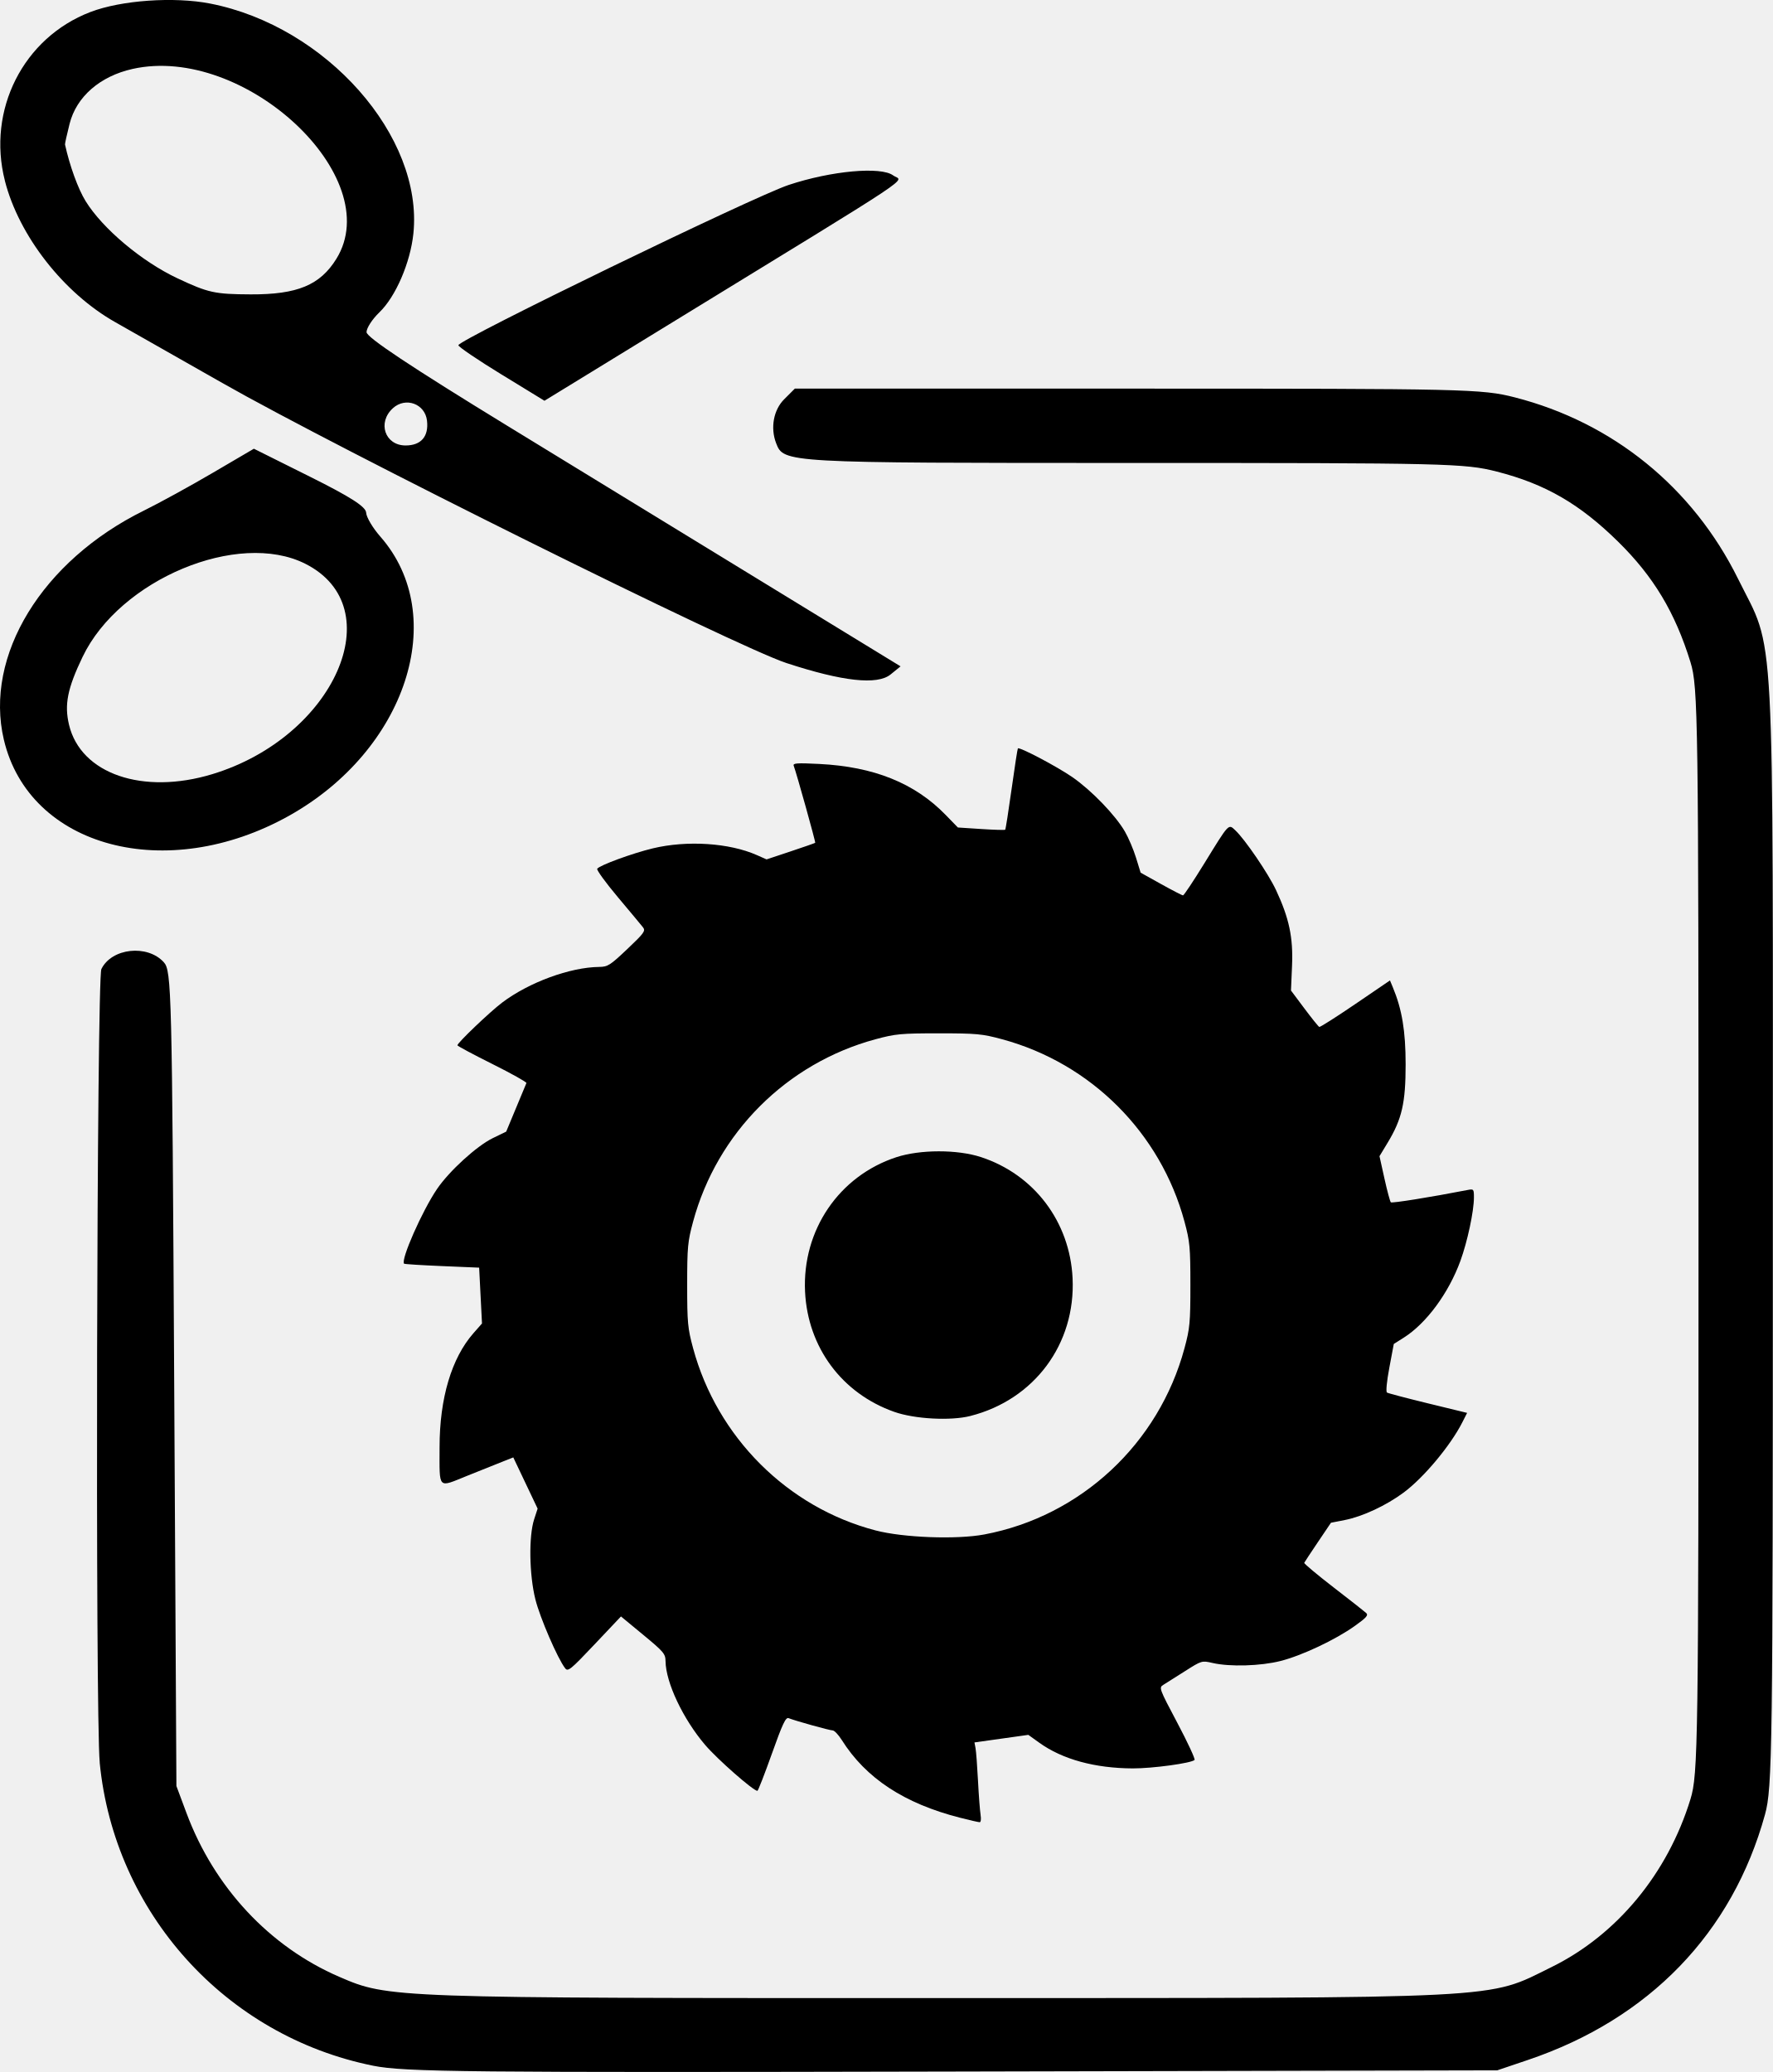
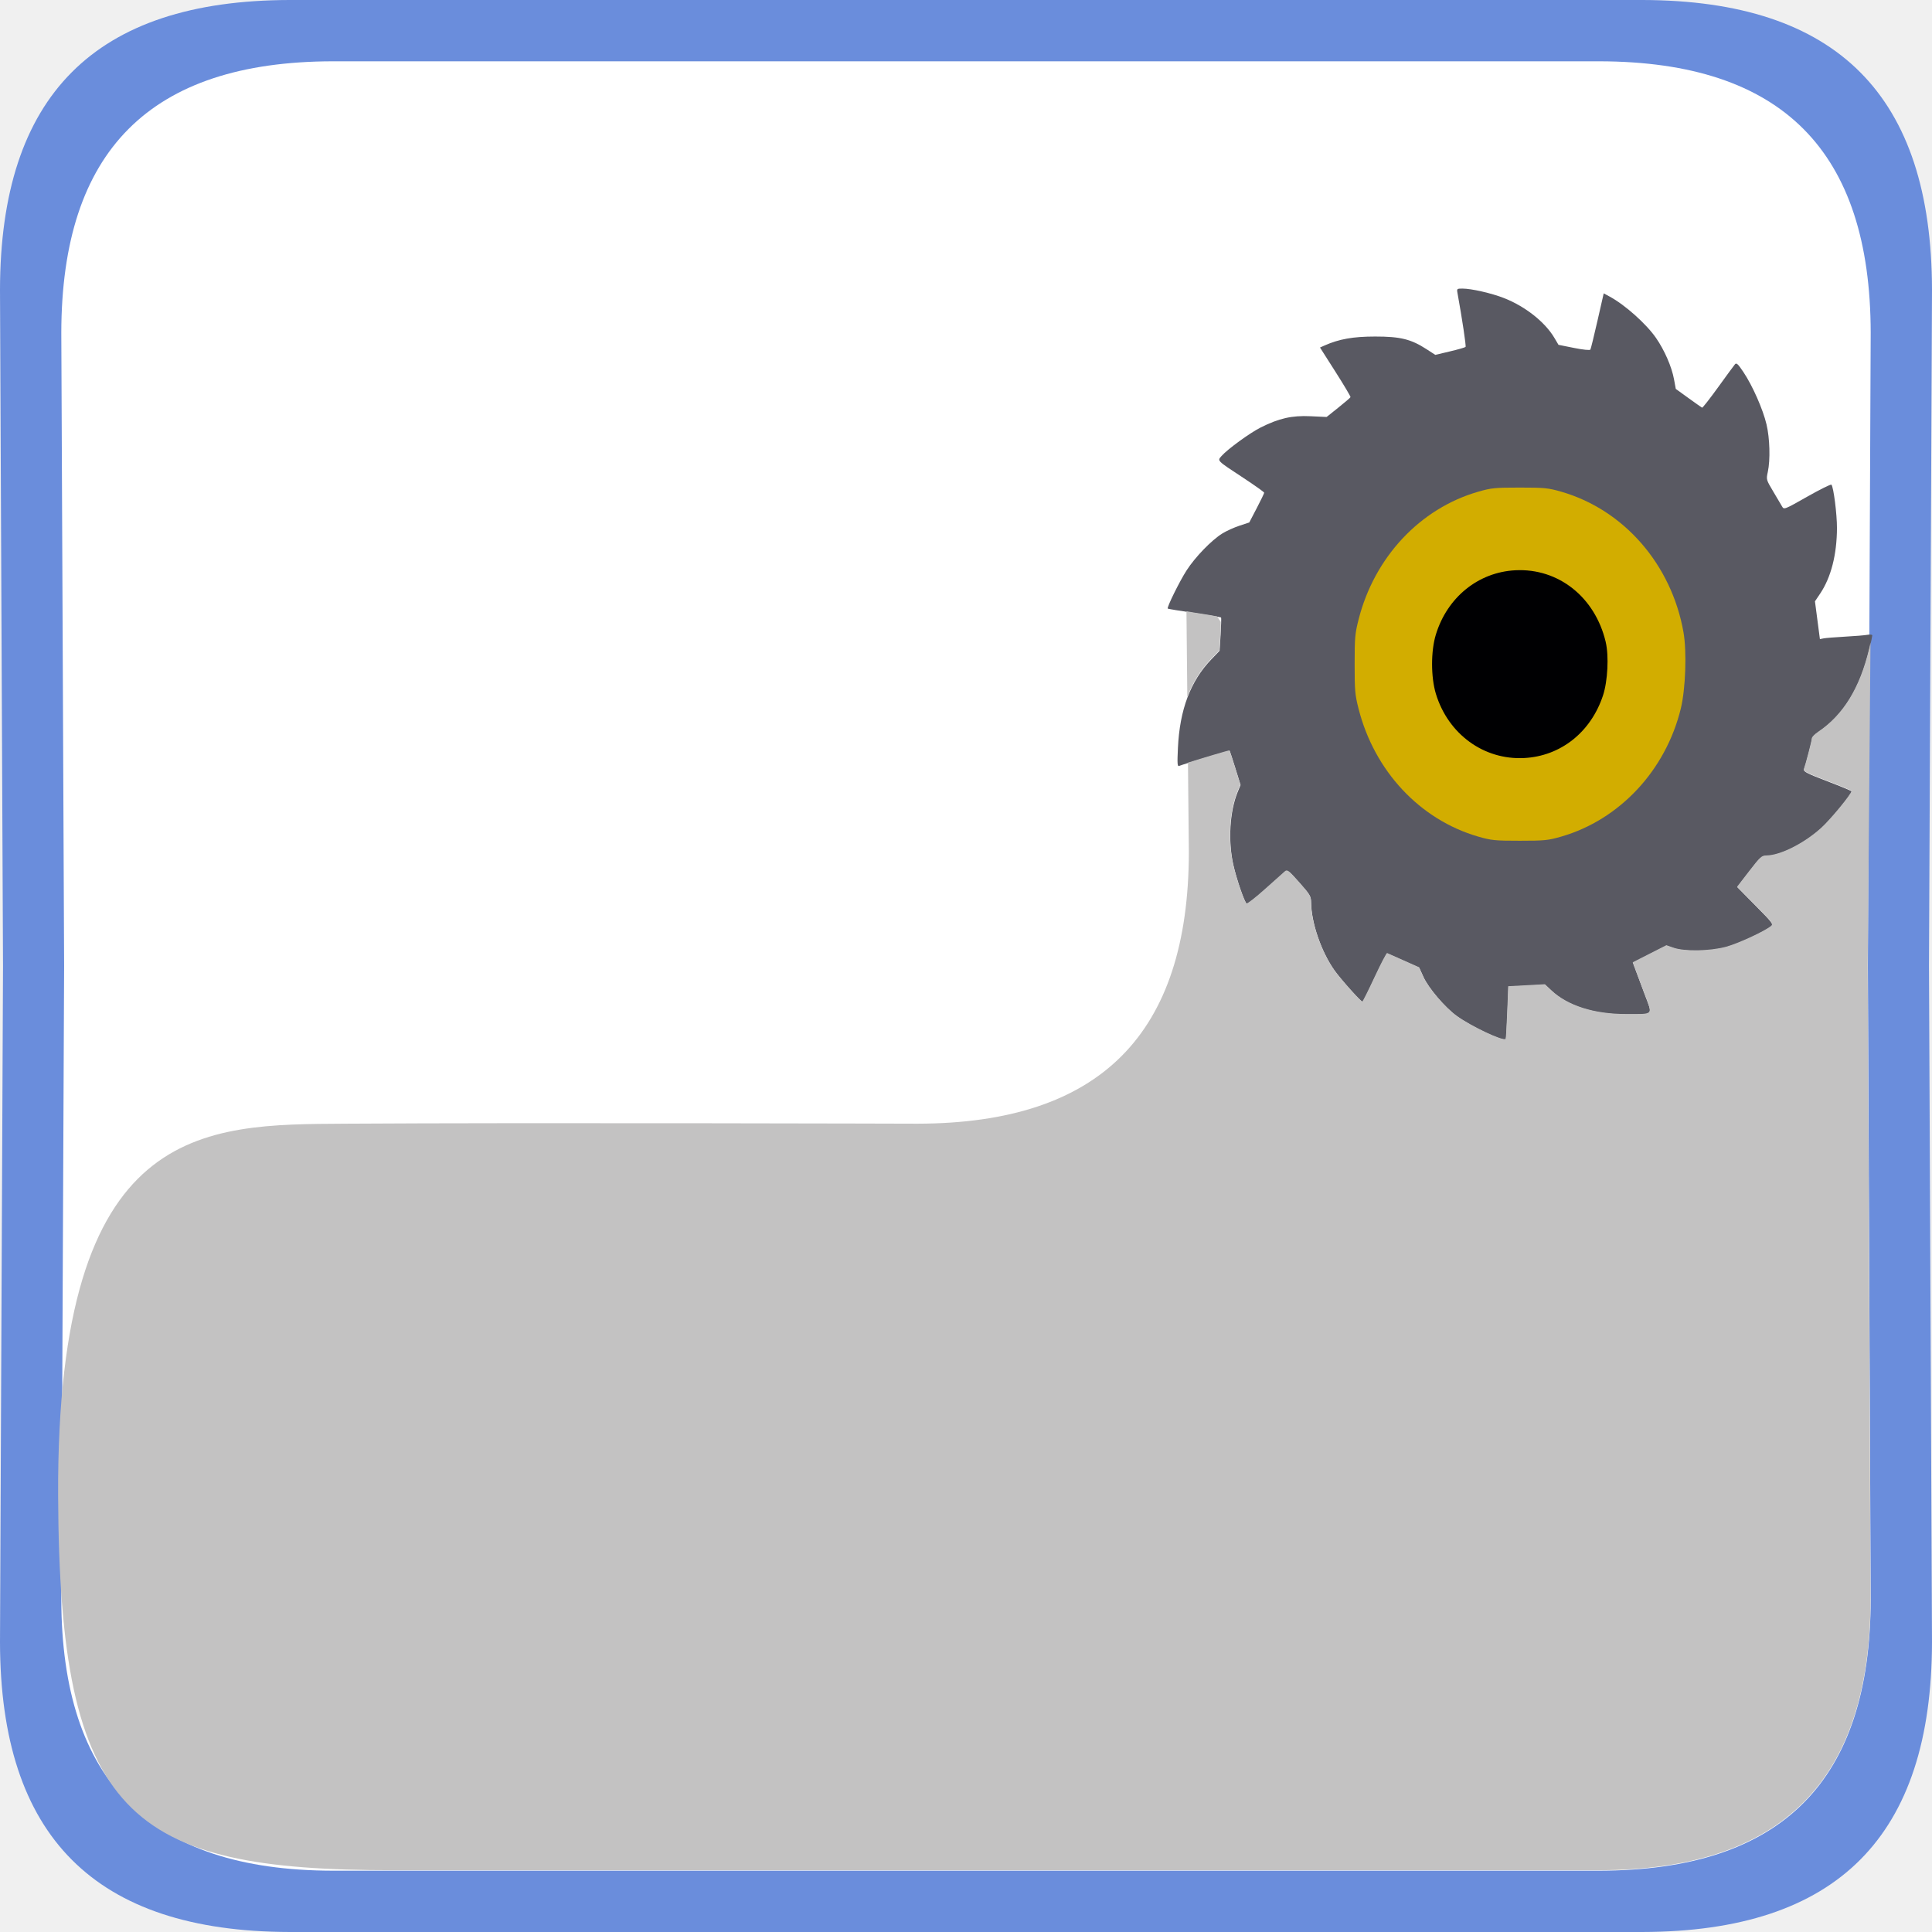
- <svg xmlns="http://www.w3.org/2000/svg" width="107.236mm" height="125.343mm" viewBox="0 0 107.236 125.343" version="1.1" id="svg1" xml:space="preserve">
+ <svg xmlns="http://www.w3.org/2000/svg" width="100mm" height="100mm" viewBox="0 0 100 100" version="1.1" id="svg1" xml:space="preserve">
  <defs id="defs1" />
-   <g id="layer1" transform="translate(-52.45967,-40.70492)">
-     <path style="fill:#000000" d="m 52.693,85.451 c 1.537,6.525 9.846,8.742 17.249,4.602 7.093,-3.967 9.744,-12.08 5.52,-16.891 -0.458,-0.521 -0.842,-1.17 -0.855,-1.442 -0.017,-0.361 -0.936,-0.95 -3.407,-2.182 l -3.384,-1.688 -2.48,1.454 c -1.364,0.8 -3.241,1.83 -4.172,2.289 -6.165,3.041 -9.669,8.774 -8.471,13.859 z m 4.765,-5.014 c 2.242,-4.678 9.408,-7.672 13.468,-5.628 5.239,2.637 1.774,10.48 -5.623,12.727 -4.202,1.276 -7.958,-0.015 -8.667,-2.981 -0.293,-1.225 -0.099,-2.198 0.821,-4.117 z m -4.702,-28.791 c 0.853,3.331 3.557,6.791 6.685,8.554 0.86,0.485 3.766,2.135 6.458,3.668 7.064,4.022 31.076,15.945 34.131,16.947 3.398,1.115 5.493,1.344 6.299,0.69 l 0.603,-0.49 -7.618,-4.66 c -4.19,-2.563 -11.458,-7.01 -16.151,-9.882 -5.851,-3.581 -8.533,-5.364 -8.533,-5.675 0,-0.249 0.349,-0.787 0.775,-1.196 0.986,-0.945 1.877,-3.008 2.059,-4.769 0.607,-5.882 -5.274,-12.539 -12.29,-13.912 -2.191,-0.429 -5.386,-0.203 -7.25,0.512 -4.055,1.556 -6.265,5.923 -5.166,10.213 z m 3.913,-3.452 c 0.412,-1.636 1.837,-2.878 3.808,-3.319 6.753,-1.511 15.391,6.533 12.331,11.484 -0.986,1.595 -2.364,2.167 -5.189,2.154 -2.175,-0.01 -2.559,-0.095 -4.427,-0.973 -2.156,-1.013 -4.527,-3.006 -5.554,-4.669 -0.454,-0.734 -0.961,-2.127 -1.246,-3.425 -0.01,-0.045 0.115,-0.609 0.277,-1.254 z m 19.557,17.203 c 0.77,-0.697 1.944,-0.266 2.062,0.756 0.11,0.957 -0.359,1.5 -1.295,1.5 -1.251,0 -1.723,-1.39 -0.766,-2.256 z m -17.736,81.935 c 0.885,9.082 7.609,16.537 16.539,18.336 1.889,0.381 5.628,0.418 35.055,0.352 l 32.941,-0.074 1.852,-0.626 c 7.342,-2.481 12.37,-7.687 14.343,-14.852 0.444,-1.611 0.474,-3.849 0.474,-35.322 0,-37.883 0.162,-34.838 -2.103,-39.423 -2.734,-5.531 -7.571,-9.462 -13.515,-10.982 -1.972,-0.504 -2.955,-0.527 -22.8,-0.527 h -20.739 l -0.649,0.649 c -0.639,0.639 -0.838,1.726 -0.485,2.646 0.461,1.202 0.471,1.202 21.608,1.202 18.998,0 20.044,0.025 21.99,0.523 2.926,0.748 5.009,1.952 7.335,4.24 2.144,2.109 3.447,4.28 4.377,7.292 0.459,1.488 0.485,3.314 0.485,34.38 0,31.104 -0.025,32.891 -0.487,34.396 -1.379,4.499 -4.445,8.207 -8.392,10.153 -3.979,1.961 -2.289,1.876 -37.069,1.881 -33.221,0.005 -33.283,0.003 -36.265,-1.284 -4.218,-1.82 -7.566,-5.407 -9.245,-9.908 l -0.61,-1.636 -0.135,-24.645 c -0.129,-23.52 -0.158,-24.669 -0.626,-25.187 -0.993,-1.097 -3.157,-0.862 -3.777,0.411 -0.282,0.579 -0.374,45.179 -0.099,48.005 z m 24.3,-83.977 2.603,1.593 7.517,-4.608 c 15.601,-9.563 14.144,-8.595 13.578,-9.021 -0.737,-0.556 -3.744,-0.283 -6.326,0.575 -2.123,0.705 -19.976,9.369 -19.976,9.695 0,0.095 1.171,0.89 2.603,1.766 z" id="path1" />
-     <path style="fill:#000000;stroke-width:0.512" d="m 111.774,150.497 c -0.041,-0.242 -0.112,-1.171 -0.158,-2.065 -0.046,-0.894 -0.113,-1.782 -0.149,-1.973 l -0.065,-0.348 1.629,-0.229 1.629,-0.229 0.669,0.48 c 1.393,1.001 3.359,1.54 5.649,1.549 1.197,0.004 3.541,-0.316 3.736,-0.511 0.053,-0.053 -0.413,-1.058 -1.036,-2.234 -1.118,-2.112 -1.128,-2.14 -0.841,-2.317 0.16,-0.099 0.746,-0.469 1.303,-0.823 1.007,-0.64 1.015,-0.643 1.669,-0.492 1.041,0.24 2.896,0.186 4.103,-0.12 1.301,-0.33 3.322,-1.283 4.496,-2.121 0.709,-0.506 0.834,-0.649 0.685,-0.786 -0.1,-0.092 -0.992,-0.793 -1.983,-1.557 -0.99,-0.765 -1.782,-1.429 -1.761,-1.476 0.022,-0.047 0.395,-0.612 0.828,-1.255 l 0.789,-1.169 0.837,-0.164 c 1.073,-0.21 2.508,-0.88 3.561,-1.663 1.217,-0.904 2.835,-2.843 3.551,-4.254 l 0.286,-0.564 -2.361,-0.575 c -1.298,-0.316 -2.417,-0.611 -2.486,-0.655 -0.074,-0.047 -0.015,-0.668 0.143,-1.51 l 0.269,-1.43 0.603,-0.381 c 1.364,-0.863 2.713,-2.691 3.425,-4.641 0.427,-1.171 0.819,-3.008 0.819,-3.843 0,-0.498 -0.018,-0.52 -0.372,-0.451 -2.272,0.441 -4.587,0.812 -4.655,0.747 -0.046,-0.045 -0.22,-0.691 -0.385,-1.436 l -0.3,-1.354 0.492,-0.813 c 0.864,-1.427 1.09,-2.41 1.089,-4.74 -5.1e-4,-2.027 -0.219,-3.333 -0.781,-4.681 l -0.166,-0.398 -2.092,1.425 c -1.151,0.784 -2.133,1.408 -2.184,1.388 -0.051,-0.02 -0.456,-0.524 -0.902,-1.12 l -0.81,-1.083 0.064,-1.494 c 0.074,-1.711 -0.175,-2.887 -0.97,-4.585 -0.466,-0.995 -1.87,-3.057 -2.46,-3.611 -0.423,-0.397 -0.36,-0.464 -1.879,2.005 -0.653,1.061 -1.231,1.93 -1.285,1.93 -0.054,0 -0.653,-0.309 -1.331,-0.687 l -1.233,-0.687 -0.279,-0.904 c -0.153,-0.497 -0.455,-1.209 -0.671,-1.581 -0.575,-0.994 -2.025,-2.496 -3.177,-3.293 -0.933,-0.645 -3.198,-1.84 -3.298,-1.739 -0.024,0.024 -0.195,1.13 -0.38,2.457 -0.185,1.327 -0.359,2.435 -0.386,2.462 -0.027,0.027 -0.682,0.008 -1.456,-0.043 l -1.407,-0.092 -0.746,-0.767 c -1.866,-1.918 -4.335,-2.912 -7.642,-3.077 -1.353,-0.067 -1.602,-0.05 -1.542,0.11 0.173,0.457 1.336,4.628 1.3,4.661 -0.022,0.02 -0.693,0.254 -1.491,0.52 l -1.451,0.483 -0.589,-0.261 c -1.669,-0.738 -4.222,-0.904 -6.291,-0.407 -1.242,0.298 -3.237,1.031 -3.364,1.236 -0.045,0.073 0.517,0.846 1.25,1.718 0.733,0.872 1.417,1.692 1.519,1.823 0.168,0.215 0.073,0.346 -0.948,1.314 -1.038,0.984 -1.183,1.076 -1.699,1.082 -1.763,0.019 -4.246,0.931 -5.869,2.155 -0.739,0.557 -2.709,2.438 -2.709,2.586 0,0.042 0.949,0.551 2.109,1.129 1.16,0.579 2.089,1.099 2.065,1.155 -0.024,0.057 -0.309,0.741 -0.633,1.521 l -0.59,1.417 -0.807,0.392 c -0.972,0.472 -2.639,1.992 -3.378,3.081 -0.902,1.328 -2.21,4.297 -1.991,4.516 0.028,0.028 1.06,0.093 2.295,0.145 l 2.245,0.095 0.086,1.689 0.086,1.689 -0.512,0.581 c -1.33,1.511 -2.054,3.943 -2.054,6.904 1.03e-4,2.595 -0.135,2.455 1.667,1.73 0.832,-0.335 1.8,-0.722 2.152,-0.861 l 0.64,-0.253 0.736,1.549 0.736,1.549 -0.211,0.648 c -0.333,1.023 -0.297,3.355 0.076,4.845 0.278,1.109 1.347,3.584 1.801,4.166 0.169,0.217 0.325,0.09 1.78,-1.449 l 1.595,-1.687 1.345,1.111 c 1.238,1.022 1.346,1.149 1.351,1.594 0.015,1.292 1.061,3.504 2.398,5.07 0.74,0.867 2.912,2.775 3.159,2.775 0.041,0 0.434,-1.008 0.873,-2.24 0.646,-1.814 0.839,-2.224 1.013,-2.157 0.45,0.175 2.488,0.741 2.665,0.741 0.102,0 0.349,0.259 0.549,0.576 1.458,2.316 3.775,3.841 7.145,4.703 0.589,0.151 1.129,0.274 1.2,0.274 0.071,0 0.095,-0.198 0.054,-0.44 z m -6.358,-17.212 c -5.325,-1.392 -9.576,-5.638 -11.033,-11.021 -0.327,-1.208 -0.358,-1.544 -0.358,-3.829 0,-2.286 0.031,-2.622 0.358,-3.829 1.456,-5.379 5.655,-9.577 11.033,-11.033 1.208,-0.327 1.544,-0.358 3.829,-0.358 2.286,0 2.622,0.031 3.829,0.358 5.379,1.456 9.585,5.662 11.032,11.033 0.325,1.206 0.357,1.548 0.357,3.829 0,2.281 -0.032,2.624 -0.357,3.829 -1.556,5.775 -6.273,10.165 -12.106,11.266 -1.676,0.316 -4.896,0.196 -6.585,-0.245 z m 5.737,-6.923 c 3.87,-0.982 6.375,-4.357 6.184,-8.334 -0.164,-3.415 -2.326,-6.273 -5.541,-7.326 -1.428,-0.468 -3.679,-0.465 -5.116,0.005 -3.473,1.137 -5.703,4.421 -5.525,8.134 0.162,3.371 2.231,6.157 5.399,7.274 1.233,0.434 3.403,0.551 4.6,0.248 z" id="path4" />
+   <g id="layer1" transform="translate(-55.40093,-11.78018)">
+     <path id="path8" style="fill:#6a8ddc;stroke:none;stroke-width:0.312" d="m 55.401,96.78 c 0.017,10.029 4.877,14.983 15,15 h 35 35 c 10.123,-0.017 14.983,-4.971 15,-15 l -0.156,-35 0.156,-35 c -0.017,-10.029 -4.878,-14.983 -15,-15 H 105.401 70.401 c -10.123,0.017 -14.983,4.971 -15,15 l 0.156,35 z" />
+     <path id="path8-8" style="fill:#ffffff;fill-opacity:1;stroke:none;stroke-width:0.292" d="m 58.574,94.559 c 0.016,9.393 4.568,14.032 14.048,14.048 h 32.779 32.779 c 9.48,-0.016 14.032,-4.655 14.048,-14.048 l -0.146,-32.779 0.146,-32.779 c -0.016,-9.393 -4.568,-14.032 -14.048,-14.048 H 105.401 72.622 c -9.48,0.016 -14.032,4.655 -14.048,14.048 l 0.146,32.779 z" />
+     <path style="fill:#595962;fill-opacity:1;stroke-width:0.297" d="m 152.061,44.638 c -0.136,0.025 -0.658,0.068 -1.159,0.095 -0.502,0.028 -1,0.068 -1.108,0.089 l -0.195,0.039 -0.128,-0.978 -0.128,-0.978 0.27,-0.402 c 0.562,-0.837 0.864,-2.017 0.869,-3.392 0.002,-0.719 -0.177,-2.127 -0.287,-2.244 -0.03,-0.032 -0.594,0.248 -1.254,0.622 -1.186,0.672 -1.201,0.678 -1.301,0.505 -0.056,-0.096 -0.263,-0.448 -0.462,-0.782 -0.359,-0.604 -0.361,-0.609 -0.276,-1.003 0.135,-0.625 0.105,-1.739 -0.067,-2.464 -0.185,-0.781 -0.72,-1.995 -1.191,-2.7 -0.284,-0.426 -0.364,-0.501 -0.441,-0.411 -0.051,0.06 -0.445,0.596 -0.874,1.191 -0.429,0.595 -0.802,1.071 -0.829,1.057 -0.026,-0.013 -0.343,-0.237 -0.705,-0.498 l -0.656,-0.474 -0.092,-0.502 c -0.118,-0.644 -0.494,-1.506 -0.933,-2.139 -0.508,-0.731 -1.596,-1.703 -2.388,-2.133 l -0.317,-0.172 -0.323,1.418 c -0.177,0.78 -0.343,1.452 -0.367,1.493 -0.026,0.044 -0.375,0.009 -0.848,-0.086 l -0.803,-0.161 -0.214,-0.362 c -0.485,-0.819 -1.511,-1.629 -2.605,-2.057 -0.657,-0.257 -1.689,-0.492 -2.157,-0.492 -0.28,0 -0.292,0.011 -0.253,0.224 0.247,1.365 0.456,2.755 0.419,2.796 -0.025,0.028 -0.388,0.132 -0.806,0.231 l -0.76,0.18 -0.456,-0.295 c -0.801,-0.519 -1.353,-0.655 -2.661,-0.654 -1.138,3e-4 -1.871,0.131 -2.628,0.469 l -0.223,0.1 0.8,1.256 c 0.44,0.691 0.791,1.281 0.779,1.312 -0.011,0.03 -0.294,0.274 -0.629,0.541 l -0.608,0.486 -0.839,-0.039 c -0.96,-0.044 -1.621,0.105 -2.574,0.583 -0.559,0.28 -1.716,1.123 -2.027,1.477 -0.223,0.254 -0.26,0.216 1.126,1.128 0.596,0.392 1.083,0.739 1.083,0.772 0,0.032 -0.174,0.392 -0.386,0.799 l -0.386,0.74 -0.507,0.167 c -0.279,0.092 -0.679,0.273 -0.888,0.403 -0.558,0.346 -1.401,1.216 -1.848,1.908 -0.362,0.56 -1.033,1.92 -0.977,1.981 0.013,0.014 0.634,0.117 1.379,0.228 0.745,0.111 1.367,0.215 1.382,0.232 0.015,0.016 0.004,0.41 -0.024,0.875 l -0.052,0.845 -0.431,0.448 c -1.077,1.12 -1.635,2.604 -1.727,4.589 -0.038,0.812 -0.028,0.962 0.062,0.926 0.256,-0.104 2.598,-0.802 2.617,-0.781 0.011,0.013 0.143,0.416 0.292,0.895 l 0.271,0.871 -0.146,0.354 c -0.414,1.002 -0.507,2.536 -0.229,3.778 0.167,0.746 0.579,1.944 0.694,2.02 0.041,0.027 0.475,-0.311 0.964,-0.751 0.489,-0.44 0.95,-0.851 1.024,-0.912 0.12,-0.101 0.194,-0.044 0.738,0.569 0.552,0.623 0.604,0.711 0.607,1.02 0.011,1.059 0.523,2.55 1.21,3.525 0.313,0.444 1.369,1.627 1.452,1.627 0.024,0 0.309,-0.57 0.634,-1.267 0.325,-0.697 0.617,-1.255 0.649,-1.24 0.032,0.014 0.416,0.186 0.854,0.38 l 0.796,0.354 0.22,0.485 c 0.265,0.584 1.119,1.585 1.73,2.029 0.745,0.541 2.412,1.328 2.535,1.196 0.015,-0.017 0.052,-0.637 0.081,-1.378 l 0.053,-1.348 0.948,-0.051 0.948,-0.051 0.326,0.307 c 0.848,0.799 2.214,1.233 3.876,1.233 1.457,-6e-5 1.378,0.081 0.971,-1.001 -0.188,-0.499 -0.405,-1.081 -0.483,-1.292 l -0.142,-0.384 0.87,-0.442 0.87,-0.442 0.364,0.127 c 0.574,0.2 1.883,0.178 2.72,-0.046 0.623,-0.167 2.012,-0.809 2.339,-1.082 0.122,-0.102 0.051,-0.195 -0.814,-1.069 l -0.947,-0.958 0.623,-0.808 c 0.574,-0.743 0.645,-0.808 0.895,-0.811 0.725,-0.009 1.967,-0.637 2.846,-1.44 0.487,-0.444 1.558,-1.749 1.558,-1.897 0,-0.025 -0.566,-0.26 -1.258,-0.524 -1.018,-0.388 -1.249,-0.504 -1.211,-0.608 0.098,-0.27 0.416,-1.494 0.416,-1.601 0,-0.061 0.145,-0.21 0.323,-0.329 1.3,-0.876 2.157,-2.267 2.64,-4.291 0.085,-0.354 0.154,-0.678 0.154,-0.721 0,-0.043 -0.111,-0.057 -0.247,-0.033 z" id="path4" />
+     <path id="path8-8-7-0" style="fill:#c3c2c2;fill-opacity:1;stroke:none;stroke-width:0.292" d="m 58.409,89.157 c 0.061,16.65 3.642,19.426 17.379,19.426 h 29.604 32.779 c 9.48,-0.016 14.032,-4.655 14.048,-14.048 l -0.146,-32.778 0.144,-16.722 c -0.027,0.126 -0.032,0.169 -0.071,0.332 -0.484,2.024 -1.34,3.416 -2.64,4.291 -0.178,0.12 -0.323,0.268 -0.323,0.33 0,0.107 -0.318,1.33 -0.416,1.6 -0.038,0.104 0.193,0.22 1.211,0.608 0.692,0.264 1.257,0.5 1.257,0.525 0,0.148 -1.071,1.453 -1.558,1.897 -0.88,0.803 -2.121,1.431 -2.846,1.44 -0.25,0.003 -0.321,0.068 -0.895,0.811 l -0.623,0.808 0.947,0.958 c 0.864,0.874 0.936,0.968 0.814,1.069 -0.327,0.273 -1.716,0.915 -2.339,1.082 -0.837,0.224 -2.146,0.246 -2.72,0.045 l -0.364,-0.127 -0.87,0.442 -0.87,0.442 0.142,0.384 c 0.078,0.211 0.296,0.793 0.484,1.292 0.407,1.082 0.486,1.001 -0.971,1.001 -1.662,7e-5 -3.027,-0.435 -3.876,-1.234 l -0.327,-0.307 -0.948,0.051 -0.948,0.051 -0.053,1.348 c -0.029,0.741 -0.066,1.362 -0.082,1.378 -0.123,0.132 -1.79,-0.654 -2.535,-1.195 -0.611,-0.444 -1.465,-1.445 -1.73,-2.029 l -0.22,-0.485 -0.795,-0.354 c -0.438,-0.195 -0.822,-0.366 -0.854,-0.38 -0.032,-0.014 -0.324,0.544 -0.649,1.24 -0.325,0.697 -0.61,1.267 -0.634,1.267 -0.083,0 -1.14,-1.183 -1.452,-1.627 -0.687,-0.975 -1.198,-2.466 -1.209,-3.525 -0.003,-0.31 -0.055,-0.397 -0.608,-1.02 -0.544,-0.614 -0.618,-0.67 -0.738,-0.569 -0.074,0.062 -0.534,0.472 -1.023,0.913 -0.489,0.44 -0.923,0.778 -0.964,0.751 -0.115,-0.076 -0.527,-1.274 -0.694,-2.02 -0.279,-1.243 -0.185,-2.776 0.229,-3.779 l 0.146,-0.353 -0.271,-0.872 c -0.149,-0.479 -0.281,-0.882 -0.292,-0.895 -0.015,-0.018 -1.457,0.413 -2.149,0.634 l 0.046,4.64 c -0.016,9.393 -4.568,14.032 -14.048,14.048 0,0 -20.142,-0.061 -29.604,0 -7.402,0.048 -14.946,-0.105 -14.875,19.213 z m 58.481,-37.901 -0.034,-3.402 z m -0.034,-3.402 c 0.286,-0.757 0.694,-1.408 1.231,-1.967 l 0.43,-0.448 0.052,-0.845 c 0.02,-0.332 0.018,-0.476 0.018,-0.624 -0.072,-0.106 -0.118,-0.181 -0.186,-0.283 -0.15,-0.034 -0.549,-0.104 -1.19,-0.2 -0.216,-0.032 -0.216,-0.037 -0.399,-0.066 z m -0.044,-4.433 c 0,0 -1.756,-0.277 -2e-5,0 z" />
+     <path style="fill:#d2ad00;fill-opacity:1;stroke-width:0.297" d="m 142.399,48.456 c -0.782,3.198 -3.165,5.751 -6.187,6.626 -0.678,0.196 -0.867,0.215 -2.15,0.215 -1.283,0 -1.472,-0.019 -2.15,-0.215 -3.019,-0.874 -5.377,-3.396 -6.194,-6.626 -0.184,-0.725 -0.201,-0.927 -0.201,-2.3 0,-1.373 0.018,-1.574 0.201,-2.3 0.817,-3.231 3.179,-5.756 6.194,-6.625 0.677,-0.195 0.869,-0.214 2.15,-0.214 1.281,0 1.473,0.019 2.15,0.214 3.242,0.934 5.707,3.768 6.325,7.27 0.178,1.007 0.11,2.94 -0.138,3.955 z" id="path9" />
+     <path style="fill:#000002;fill-opacity:1;stroke-width:0.297" d="m 138.513,45.011 c -0.551,-2.324 -2.446,-3.829 -4.679,-3.714 -1.917,0.099 -3.522,1.397 -4.113,3.328 -0.263,0.858 -0.261,2.209 0.003,3.073 0.639,2.086 2.482,3.425 4.566,3.318 1.892,-0.097 3.457,-1.34 4.083,-3.242 0.244,-0.74 0.309,-2.043 0.139,-2.762 z" id="path10" />
  </g>
</svg>
